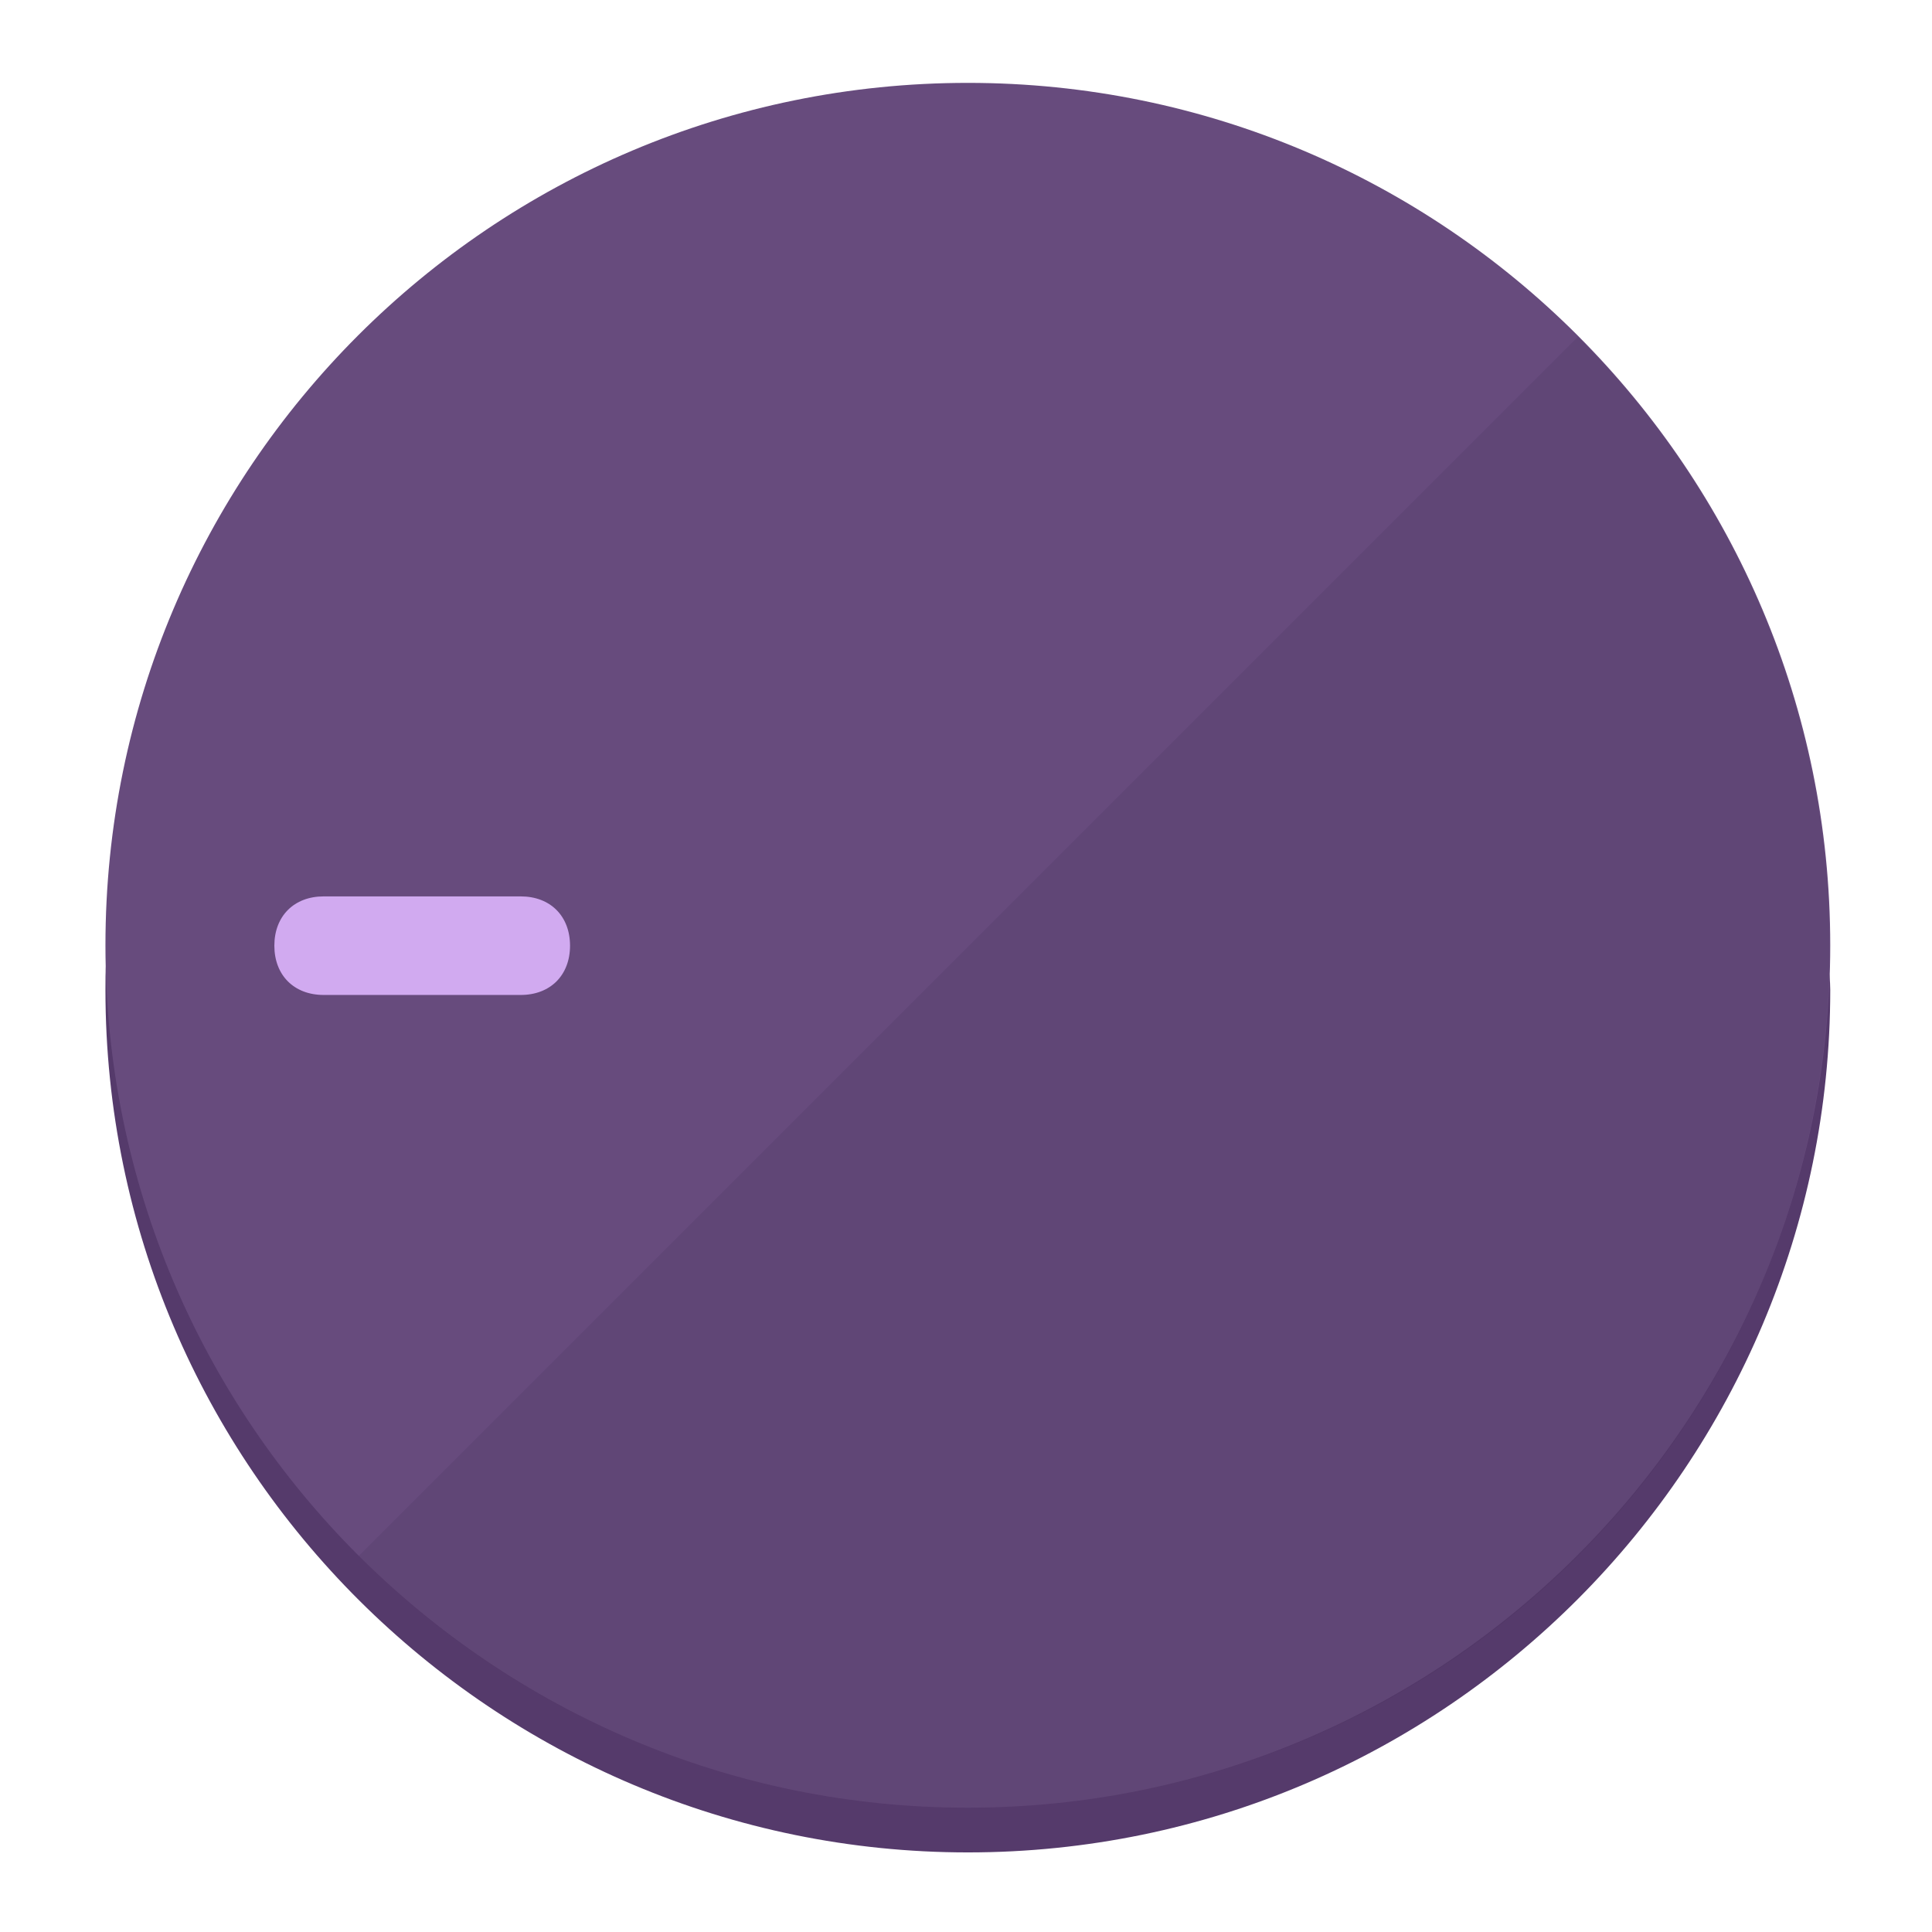
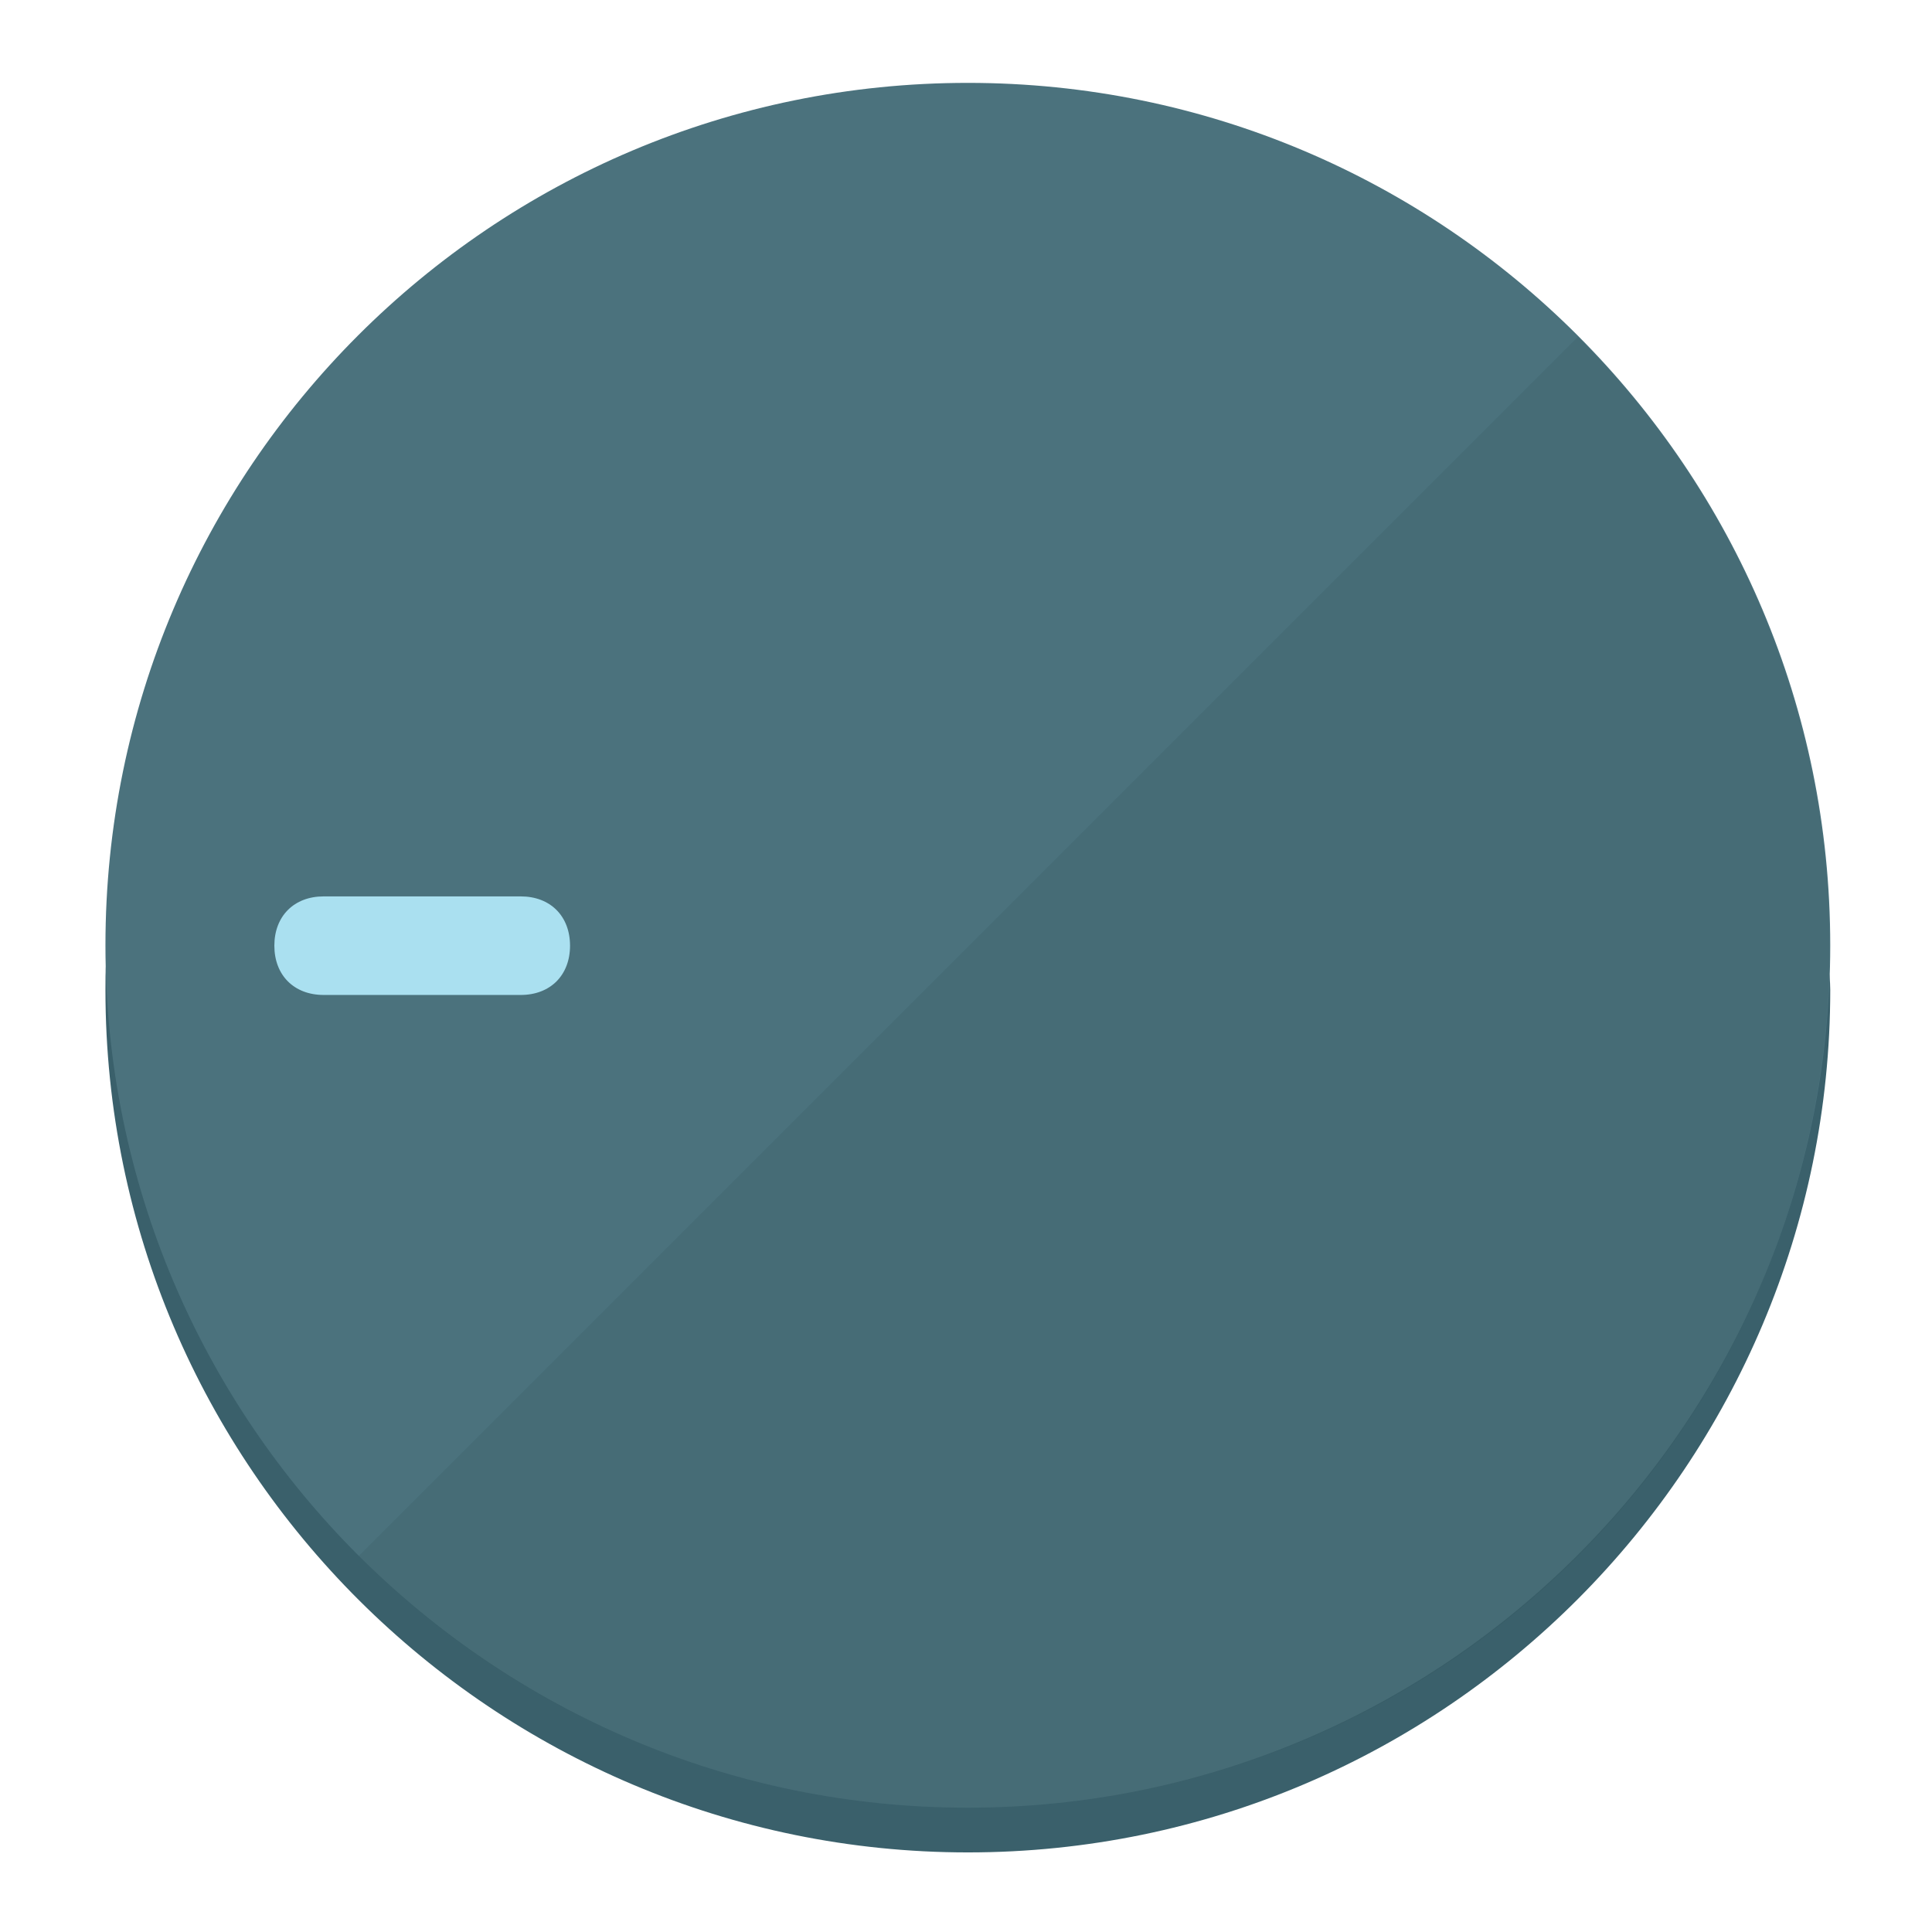
<svg xmlns="http://www.w3.org/2000/svg" height="120px" width="120px" version="1.1" id="Layer_1" viewBox="0 0 496.8 496.8" xml:space="preserve">
  <defs id="defs23" />
  <g id="g3158">
-     <path style="display:inline;fill:#553A6B;fill-opacity:1;stroke-width:1.584" d="m 248.875,445.92 c 116.582,0 212.89,-91.238 220.493,-205.286 0,5.069 1.267,8.87 1.267,13.939 0,121.651 -98.842,221.76 -221.76,221.76 -121.651,0 -221.76,-98.842 -221.76,-221.76 0,-5.069 0,-8.87 1.267,-13.939 7.603,114.048 103.91,205.286 220.493,205.286 z" id="path8" />
-     <circle style="display:inline;fill:#674B7D;fill-opacity:1;stroke-width:1.584" cx="248.875" cy="243.071" r="221.76" id="circle12" />
-     <path style="display:inline;fill:#3F2952;fill-opacity:0.154;stroke-width:1.587" d="m 405.744,86.606 c 86.308,86.308 86.308,227.193 0,313.5 -86.308,86.308 -227.193,86.308 -313.5,0" id="path14" />
+     <path style="display:inline;fill:#3A606B;fill-opacity:1;stroke-width:1.584" d="m 248.875,445.92 c 116.582,0 212.89,-91.238 220.493,-205.286 0,5.069 1.267,8.87 1.267,13.939 0,121.651 -98.842,221.76 -221.76,221.76 -121.651,0 -221.76,-98.842 -221.76,-221.76 0,-5.069 0,-8.87 1.267,-13.939 7.603,114.048 103.91,205.286 220.493,205.286 z" id="path8" />
+     <circle style="display:inline;fill:#4B727D;fill-opacity:1;stroke-width:1.584" cx="248.875" cy="243.071" r="221.76" id="circle12" />
+     <path style="display:inline;fill:#294952;fill-opacity:0.154;stroke-width:1.587" d="m 405.744,86.606 c 86.308,86.308 86.308,227.193 0,313.5 -86.308,86.308 -227.193,86.308 -313.5,0" id="path14" />
  </g>
  <g id="g3198">
    <circle style="display:none;fill:#000000;fill-opacity:0;stroke-width:1.584" cx="-243.582" cy="248.467" r="221.76" id="circle12-3" transform="rotate(-90)" />
-     <path style="display:inline;fill:#3F2952;fill-opacity:0;stroke-width:1.584" d="m 133.908,238.782 c 7.603,0 12.672,5.069 12.672,12.672 v 0 c 0,7.603 -5.069,12.672 -12.672,12.672 H 83.22 c -7.603,0 -12.672,-5.069 -12.672,-12.672 v 0 c 0,-7.603 5.069,-12.672 12.672,-12.672 z" id="path3789" />
-     <path style="display:inline;fill:#D1AAF0;stroke-width:1.584" d="m 133.908,230.502 c 7.603,0 12.672,5.069 12.672,12.672 v 0 c 0,7.603 -5.069,12.672 -12.672,12.672 H 83.22 c -7.603,0 -12.672,-5.069 -12.672,-12.672 v 0 c 0,-7.603 5.069,-12.672 12.672,-12.672 z" id="path915" />
+     <path style="display:inline;fill:#294952;fill-opacity:0;stroke-width:1.584" d="m 133.908,238.782 c 7.603,0 12.672,5.069 12.672,12.672 v 0 c 0,7.603 -5.069,12.672 -12.672,12.672 H 83.22 c -7.603,0 -12.672,-5.069 -12.672,-12.672 v 0 c 0,-7.603 5.069,-12.672 12.672,-12.672 z" id="path3789" />
+     <path style="display:inline;fill:#AAE0F0;stroke-width:1.584" d="m 133.908,230.502 c 7.603,0 12.672,5.069 12.672,12.672 v 0 c 0,7.603 -5.069,12.672 -12.672,12.672 H 83.22 c -7.603,0 -12.672,-5.069 -12.672,-12.672 v 0 c 0,-7.603 5.069,-12.672 12.672,-12.672 z" id="path915" />
  </g>
</svg>
